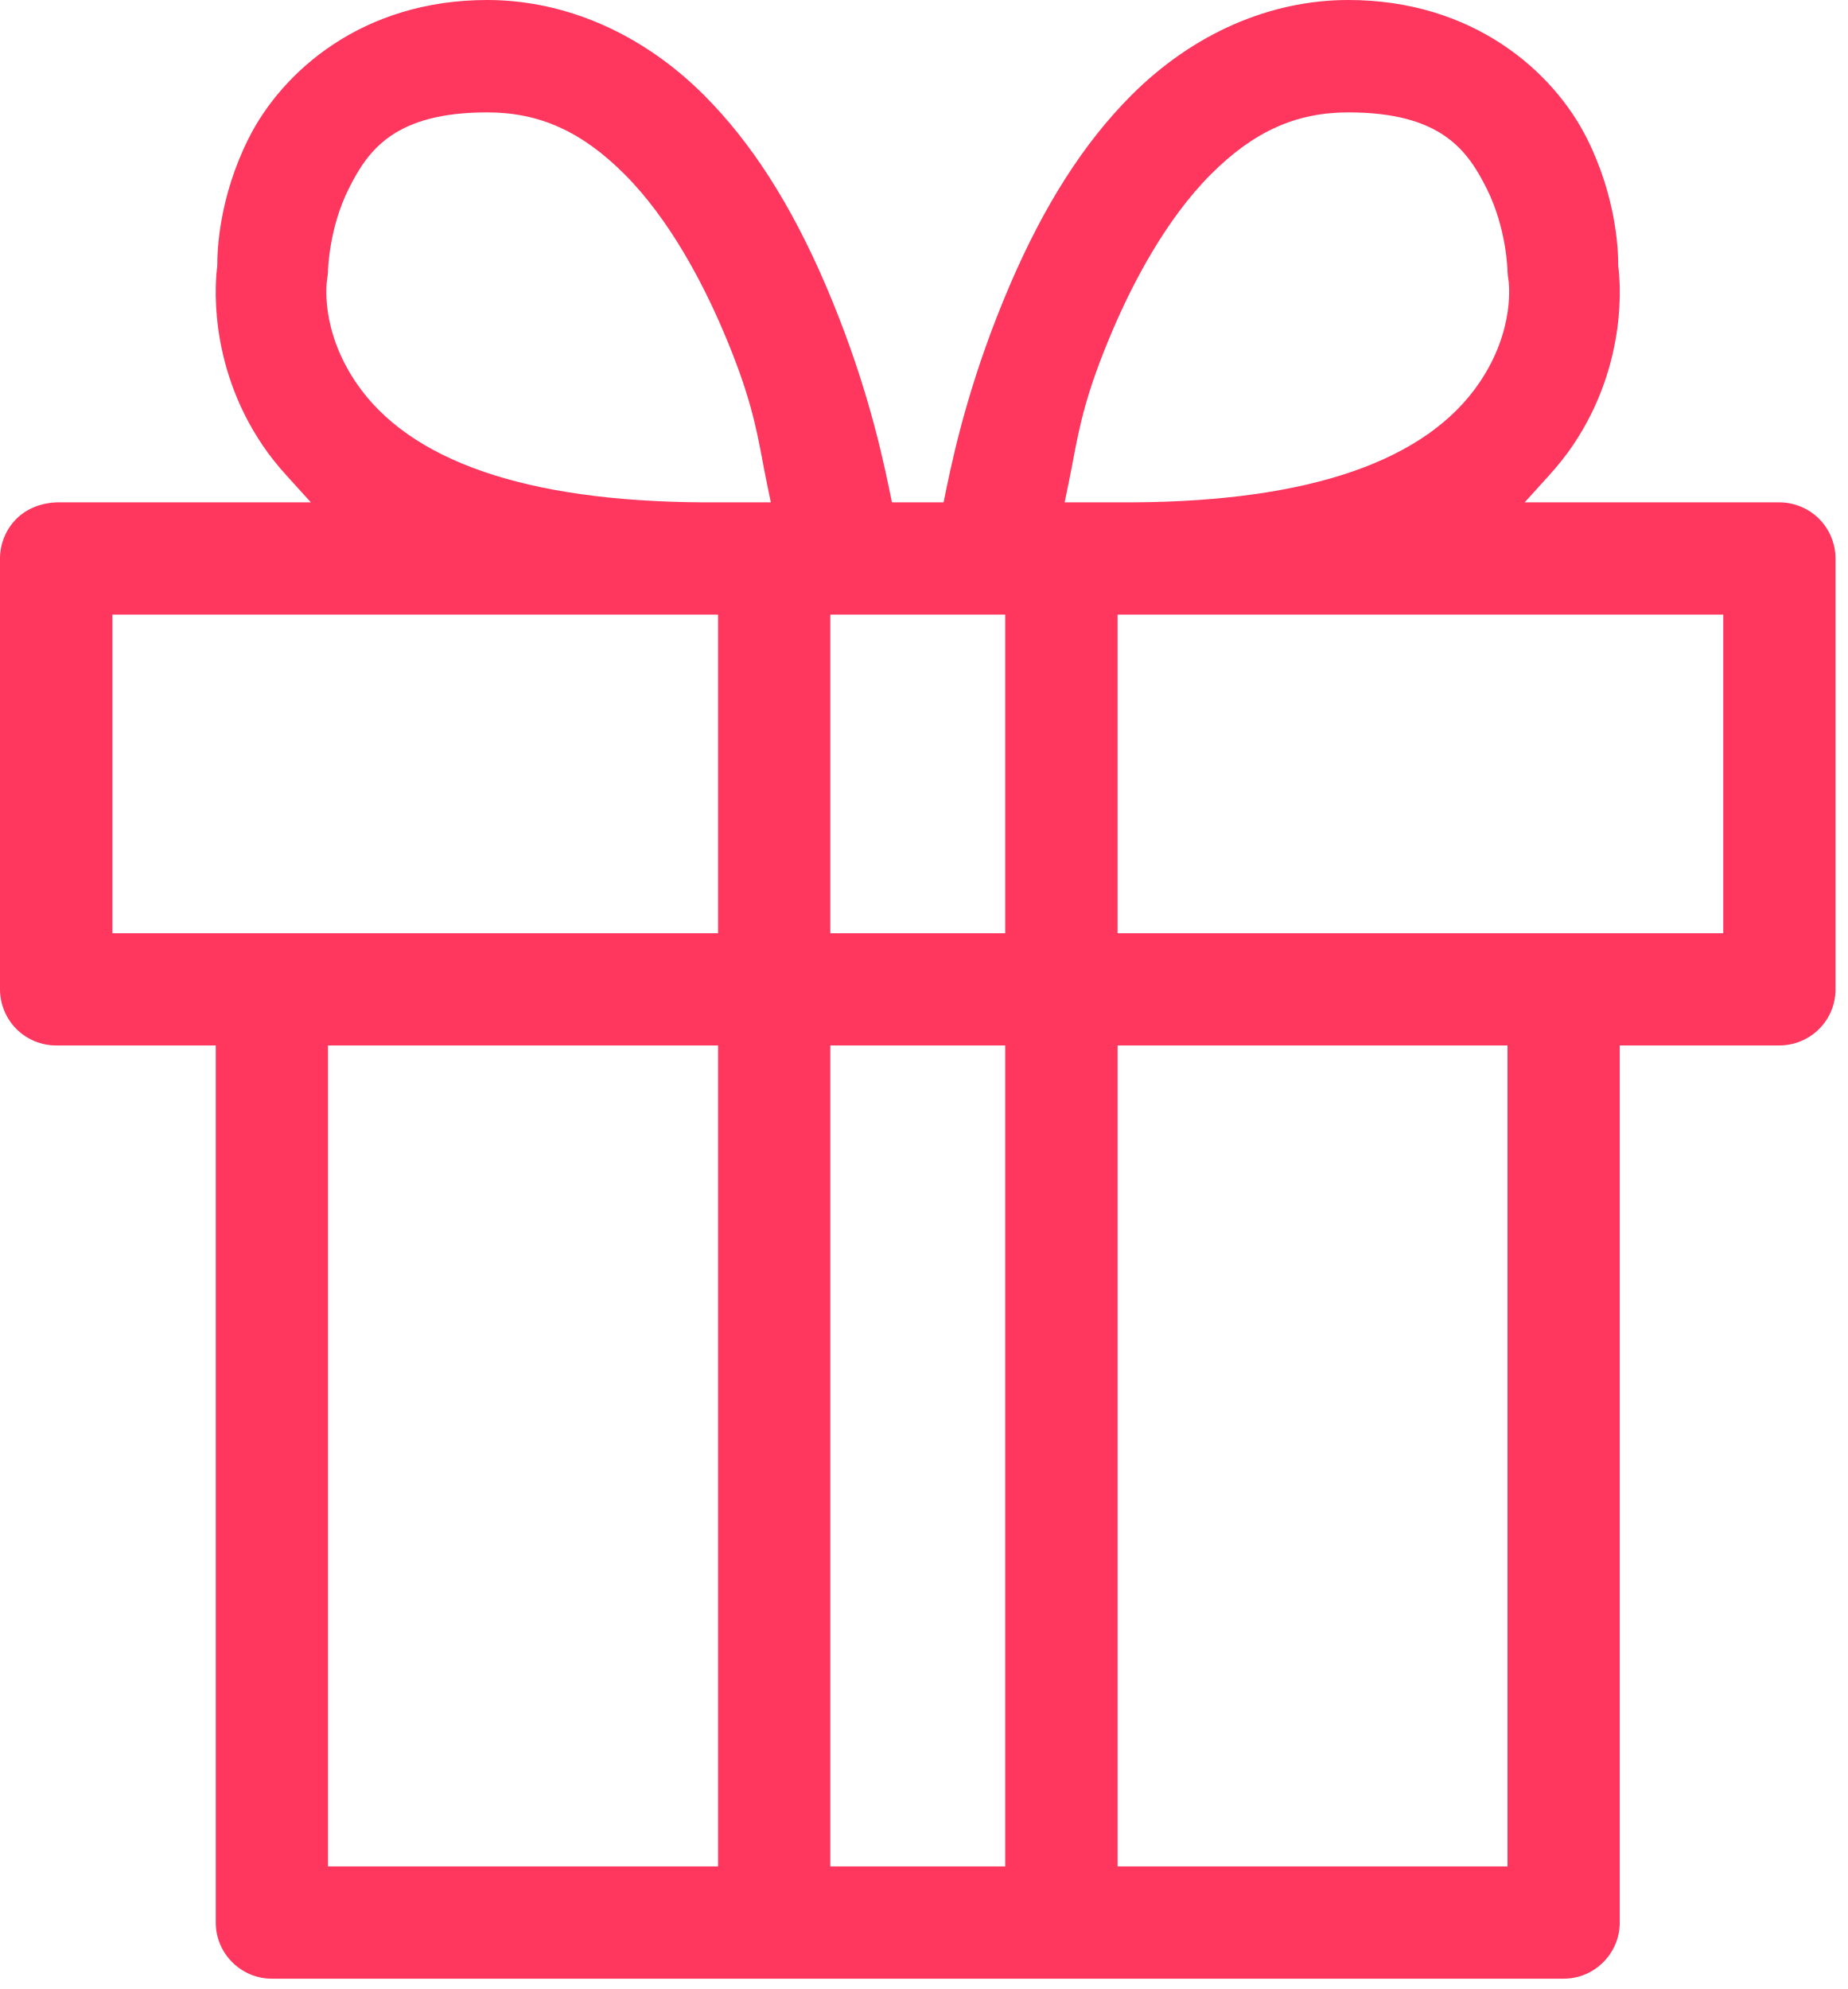
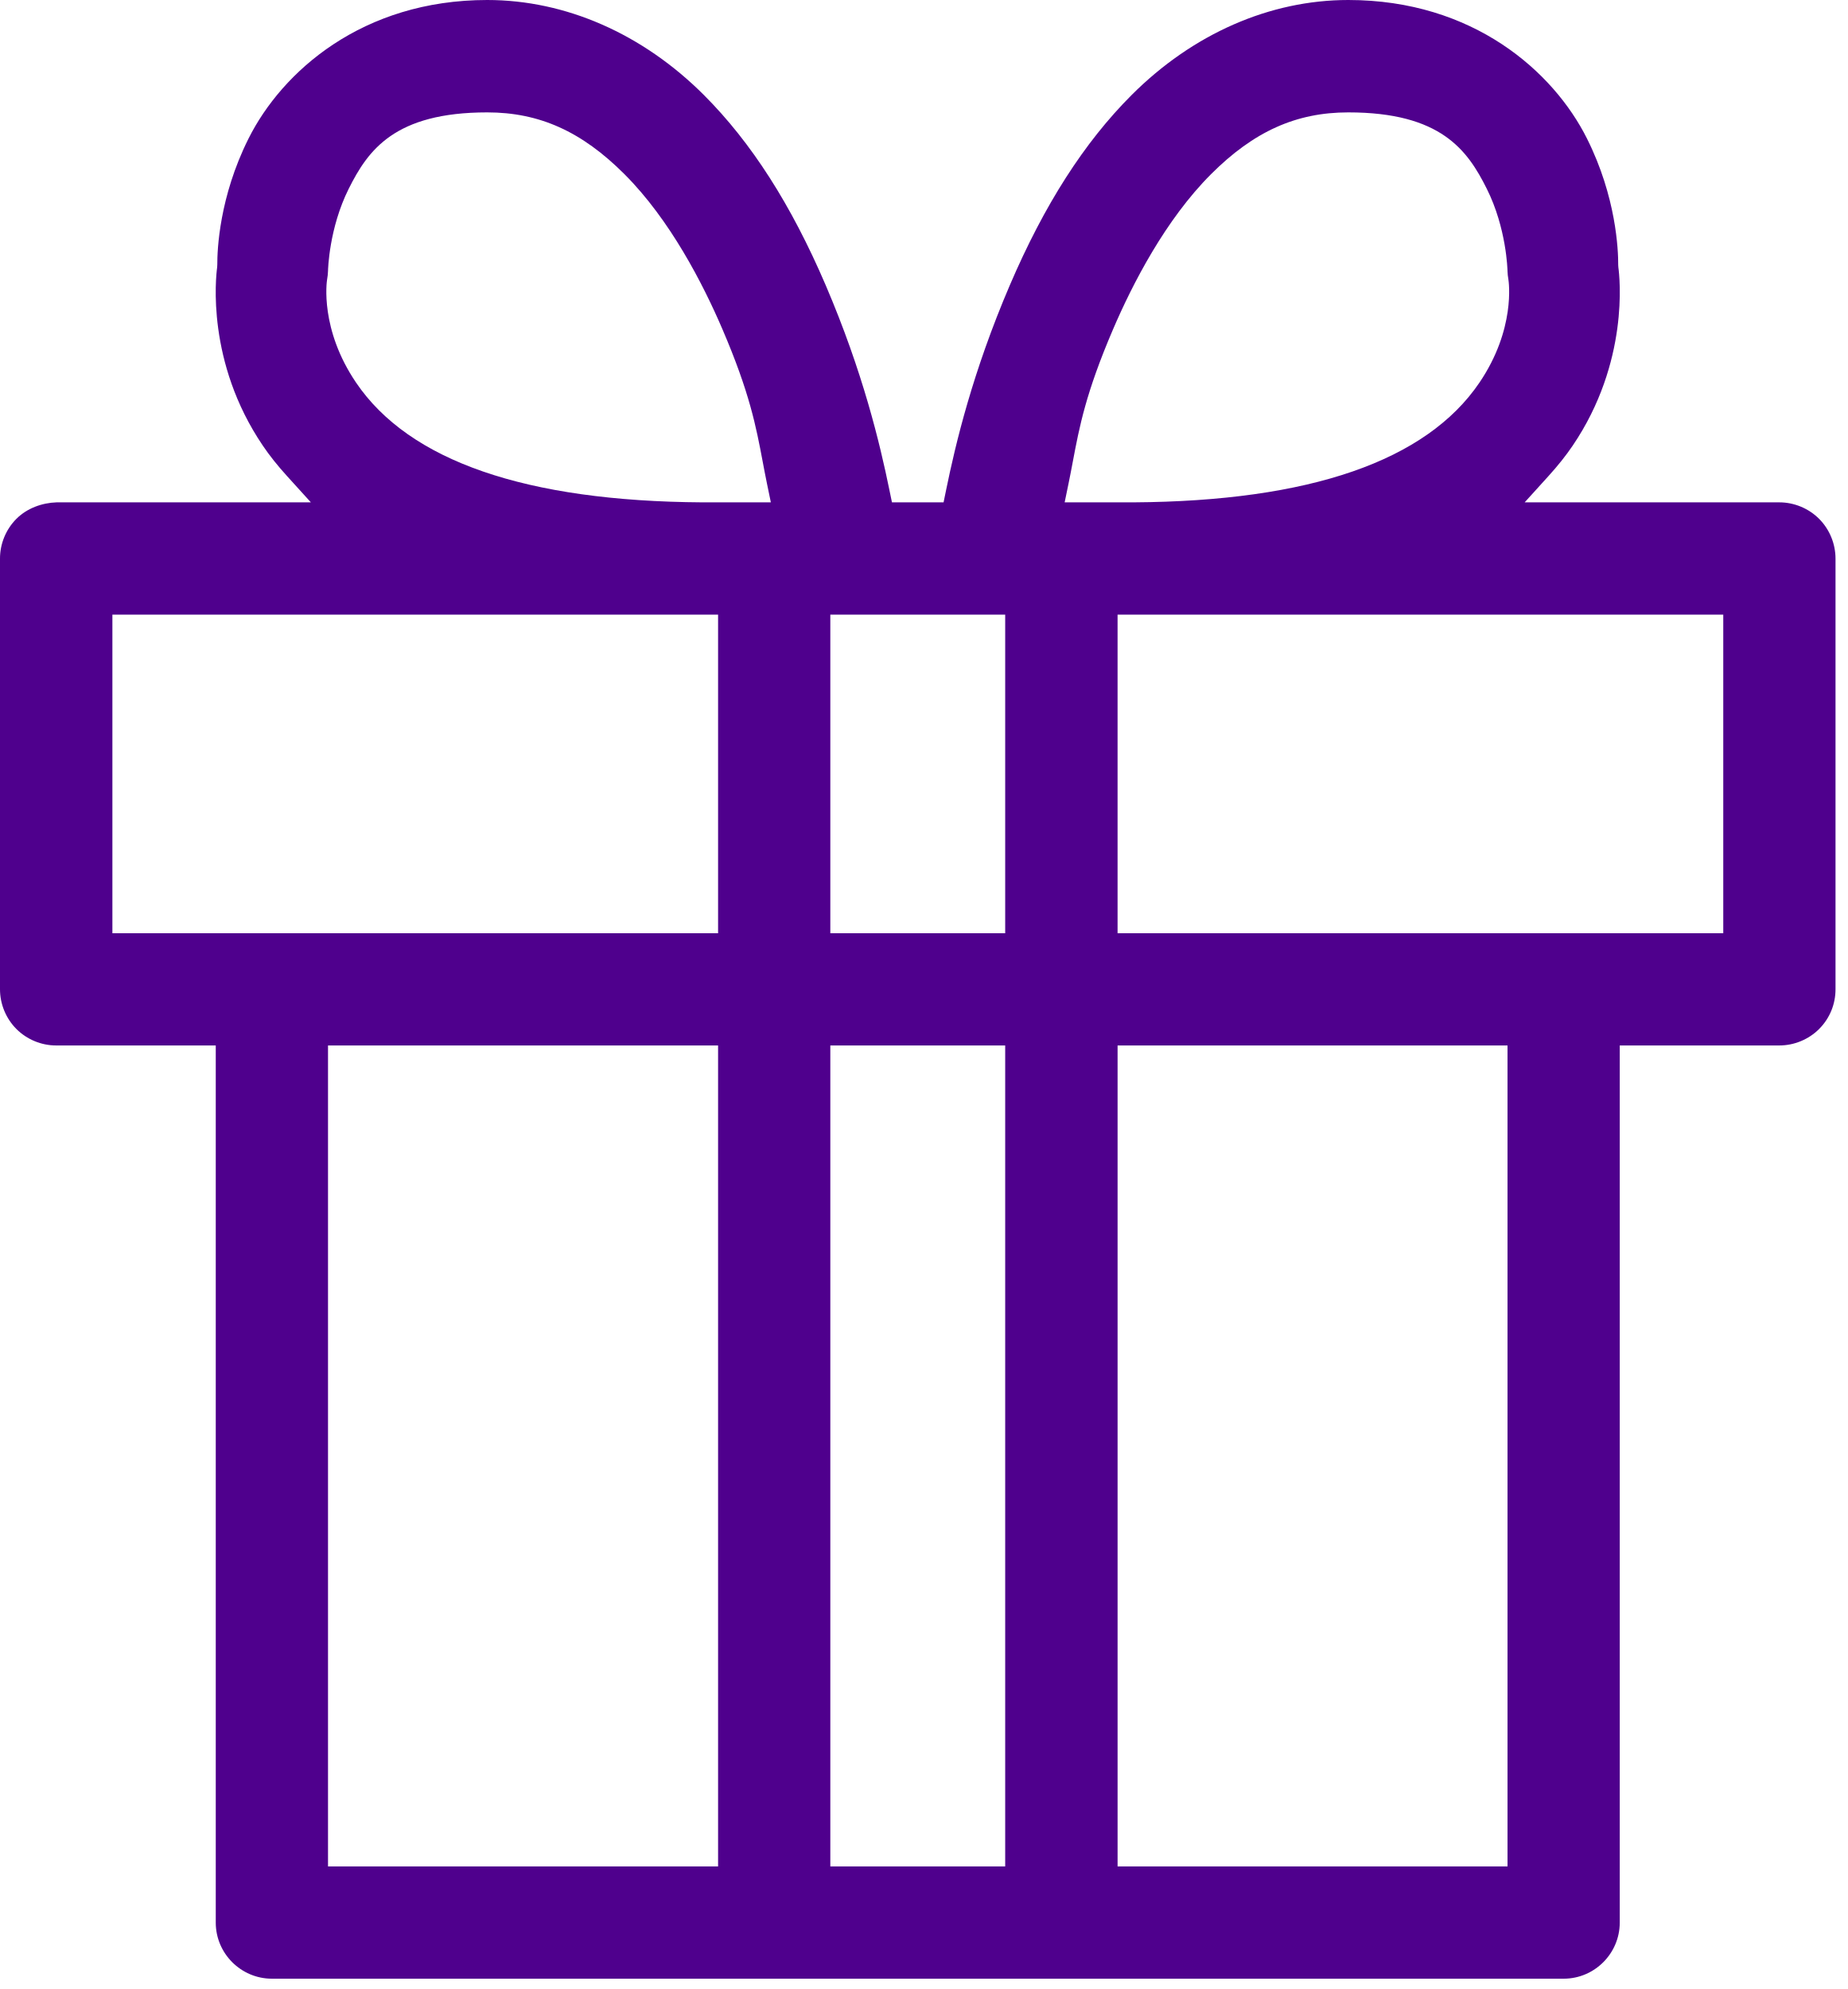
<svg xmlns="http://www.w3.org/2000/svg" width="118px" height="127px" viewBox="0 0 118 127" version="1.1">
  <defs>
    <linearGradient x1="100%" y1="50%" x2="0%" y2="50%" id="linearGradient-1">
-       <stop stop-color="#ff375e" offset="0%" />
-       <stop stop-color="#ff375e" offset="100%" />
+       <stop stop-color="#4f008d" offset="0%" />
+       <stop stop-color="#4f008d" offset="100%" />
    </linearGradient>
  </defs>
  <g id="Page-1" stroke="none" stroke-width="1" fill="none" fill-rule="evenodd">
    <g id="4" transform="translate(-21, -17)" fill="url(#linearGradient-1)">
      <path d="M92.365,76.587 L131.043,76.587 L131.043,56.243 L92.365,56.243 L92.365,76.587 Z M92.366,136.175 L117.266,136.175 L117.266,83.754 L92.366,83.754 L92.366,136.175 Z M88.986,49.076 L89.234,47.874 C89.333,47.398 89.419,46.943 89.504,46.491 C89.933,44.226 90.337,42.085 92.07,38.041 C93.321,35.122 95.423,31.031 98.334,28.121 C101.063,25.393 103.765,24.176 107.098,24.176 C113.01,24.176 114.709,26.585 115.942,29.053 C117.202,31.571 117.264,34.213 117.266,34.324 C117.271,34.487 117.29,34.662 117.321,34.835 C117.345,34.985 117.793,38.01 115.473,41.431 C112.08,46.434 104.644,49.006 93.372,49.076 L90.214,49.076 L88.986,49.076 Z M74.022,76.587 L85.189,76.587 L85.189,56.243 L74.022,56.243 L74.022,76.587 Z M74.022,136.175 L85.189,136.175 L85.189,83.754 L74.022,83.754 L74.022,136.175 Z M65.855,49.076 C54.569,49.006 47.13,46.434 43.738,41.431 C41.418,38.01 41.866,34.985 41.886,34.858 C41.921,34.663 41.94,34.488 41.946,34.311 C41.947,34.214 42.009,31.571 43.268,29.053 C44.502,26.585 46.201,24.176 52.112,24.176 C55.445,24.176 58.148,25.393 60.876,28.121 C63.788,31.032 65.89,35.122 67.141,38.041 C68.874,42.084 69.278,44.224 69.706,46.49 C69.792,46.941 69.877,47.397 69.976,47.874 L70.224,49.076 L65.855,49.076 Z M28.177,76.587 L66.855,76.587 L66.855,56.243 L28.177,56.243 L28.177,76.587 Z M41.946,136.175 L66.855,136.175 L66.855,83.754 L41.946,83.754 L41.946,136.175 Z M138.211,52.678 C138.214,51.726 137.832,50.797 137.161,50.126 C136.493,49.458 135.57,49.076 134.627,49.076 L134.613,49.076 L118.361,49.076 L119.876,47.404 C120.491,46.726 120.998,46.089 121.427,45.456 C125.048,40.116 124.428,34.679 124.345,34.076 L124.335,33.931 C124.339,32.952 124.208,29.581 122.345,25.856 C120.205,21.574 115.075,17 107.098,17 C102.088,17 97.173,19.156 93.258,23.071 C90.23,26.1 87.688,30.071 85.484,35.211 C83.101,40.774 82.022,45.332 81.418,48.278 L81.254,49.076 L77.958,49.076 L77.793,48.278 C77.189,45.33 76.108,40.77 73.727,35.211 C71.523,30.071 68.981,26.1 65.953,23.071 C62.038,19.156 57.122,17 52.112,17 C44.136,17 39.006,21.574 36.866,25.856 C35,29.587 34.872,32.955 34.876,33.899 L34.867,34.067 C34.783,34.679 34.163,40.117 37.784,45.455 C38.212,46.089 38.72,46.727 39.335,47.404 L40.852,49.076 L24.61,49.076 C23.679,49.107 22.724,49.452 22.052,50.124 C21.379,50.795 20.996,51.724 21,52.674 L21,80.153 C20.996,81.107 21.38,82.036 22.052,82.707 C22.719,83.373 23.64,83.754 24.582,83.754 L24.604,83.754 L33.778,83.754 L34.778,83.754 L34.778,139.777 C34.786,141.734 36.387,143.334 38.348,143.342 L120.867,143.342 C122.824,143.334 124.425,141.734 124.433,139.773 L124.433,83.754 L134.609,83.754 L134.623,83.754 C135.57,83.754 136.493,83.372 137.162,82.705 C137.841,82.025 138.214,81.119 138.211,80.156 L138.211,52.678 Z" />
    </g>
  </g>
</svg>
